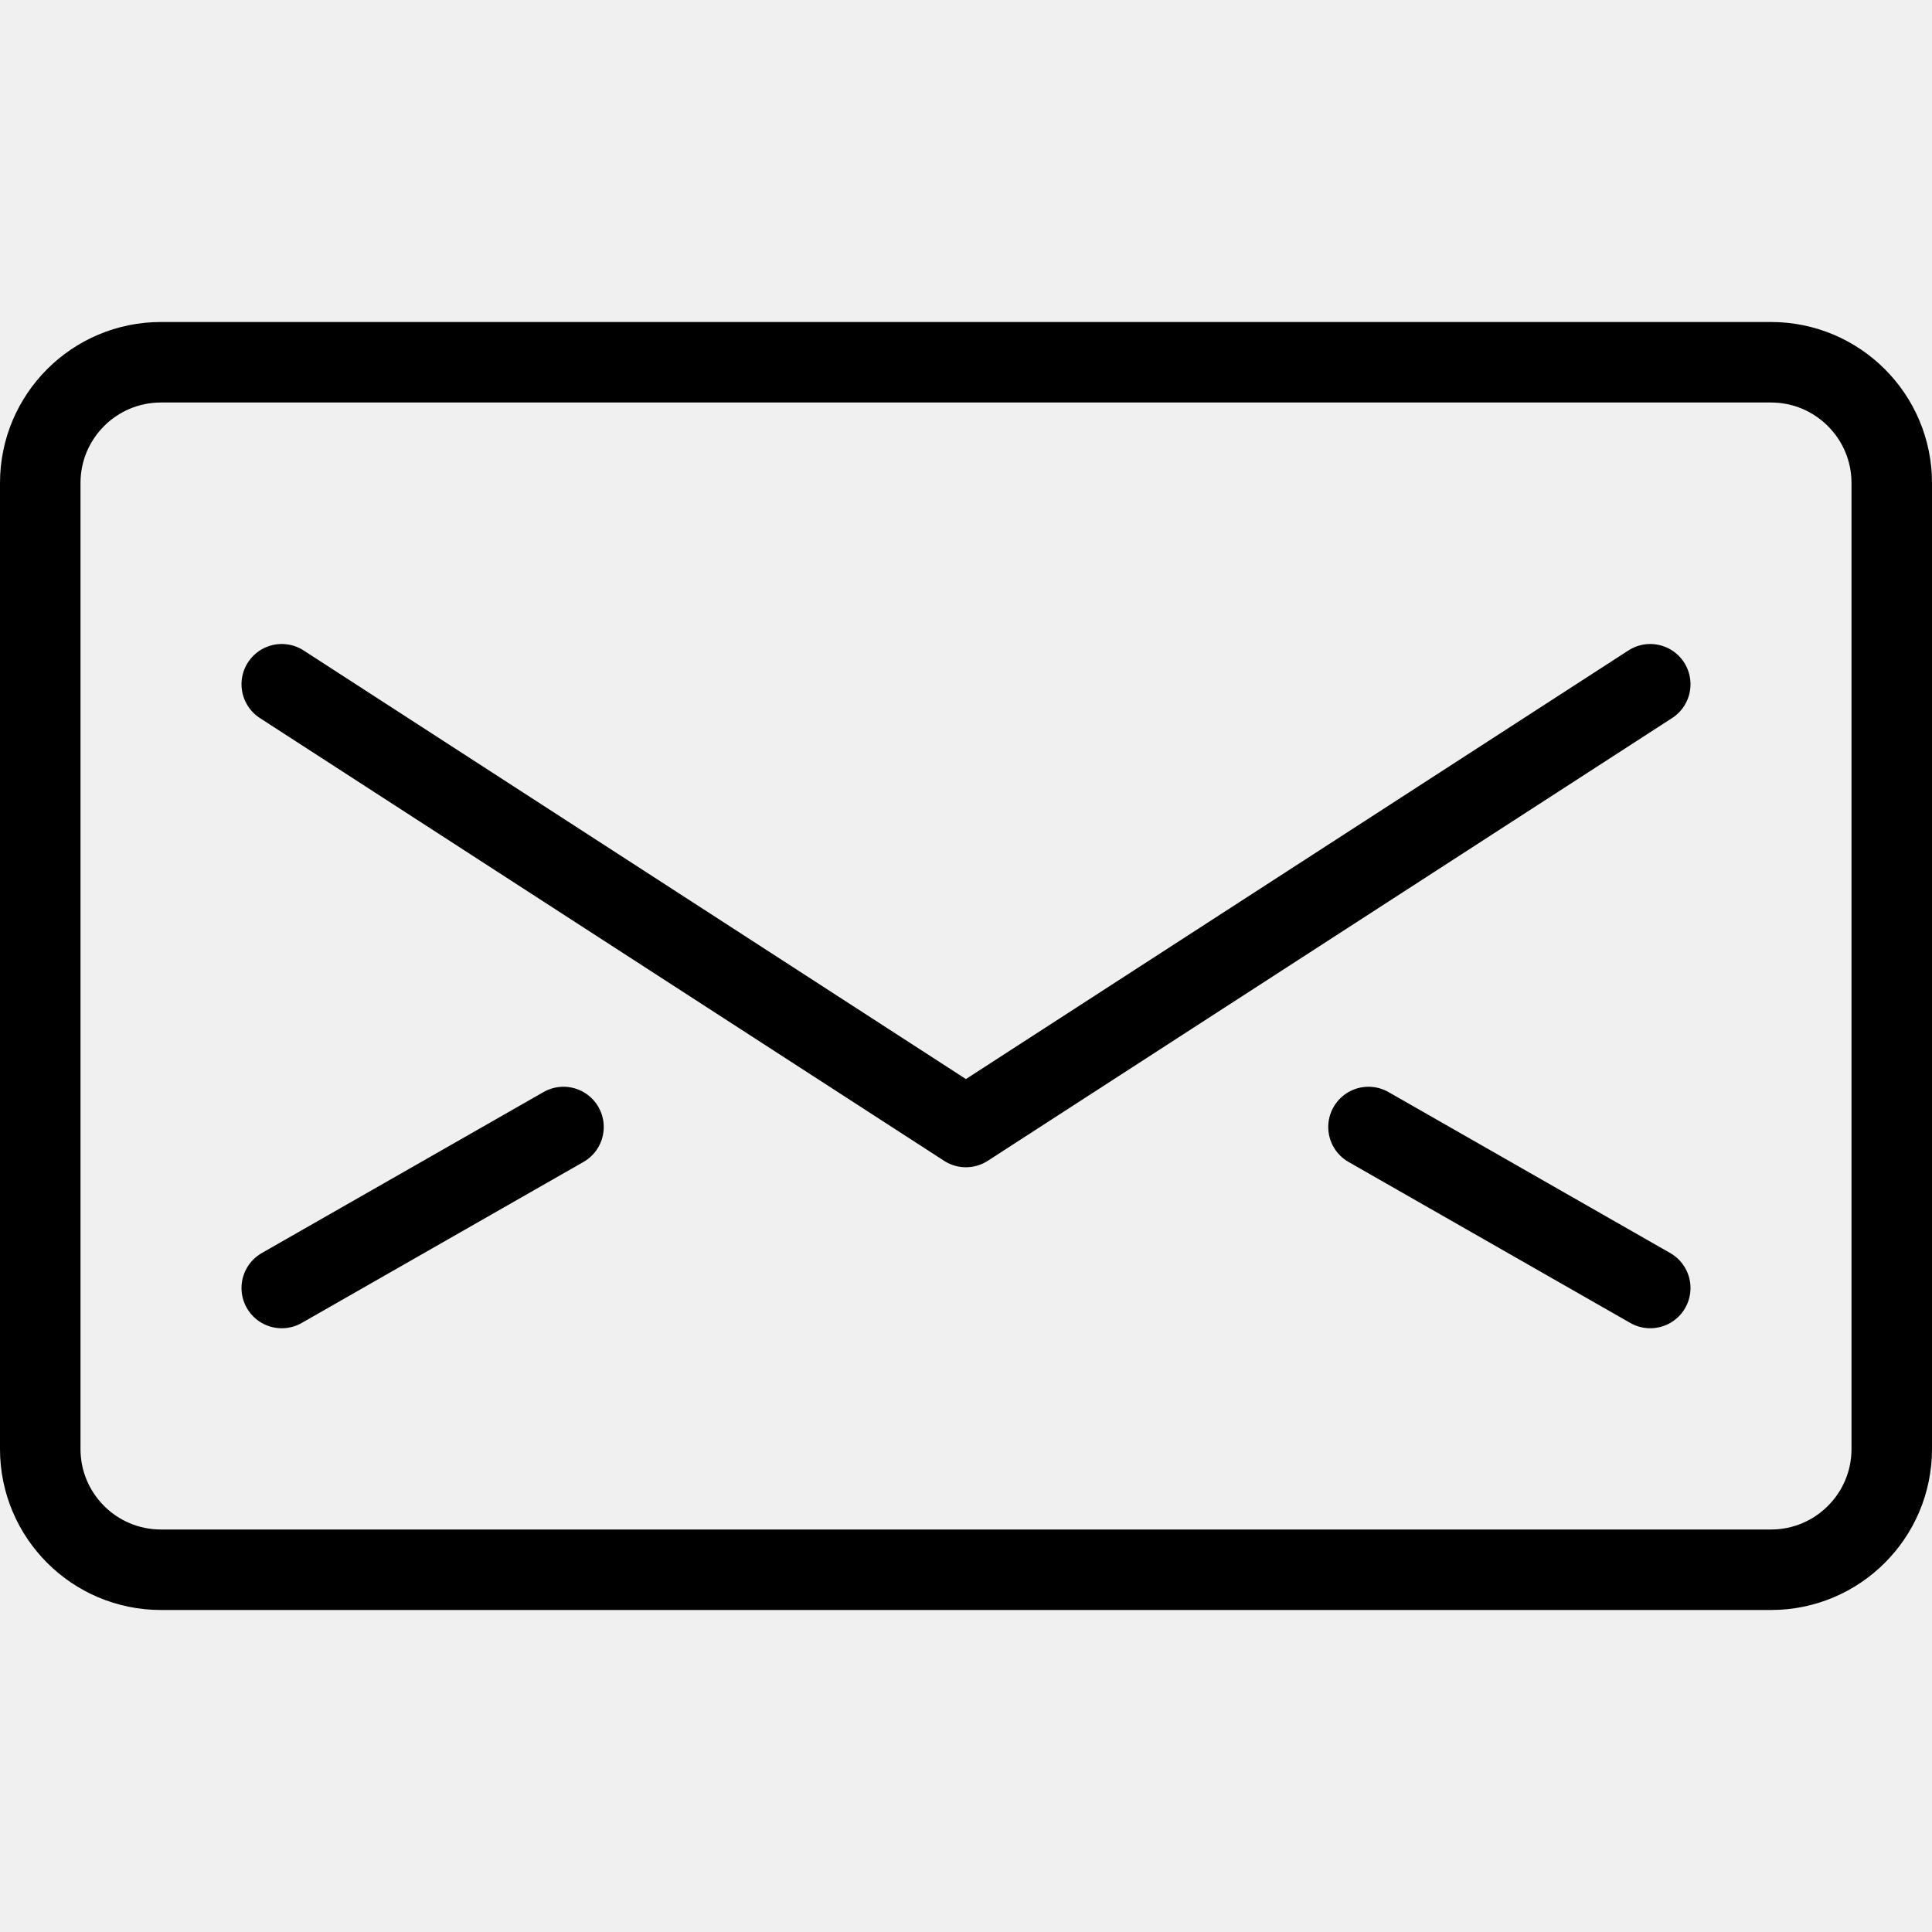
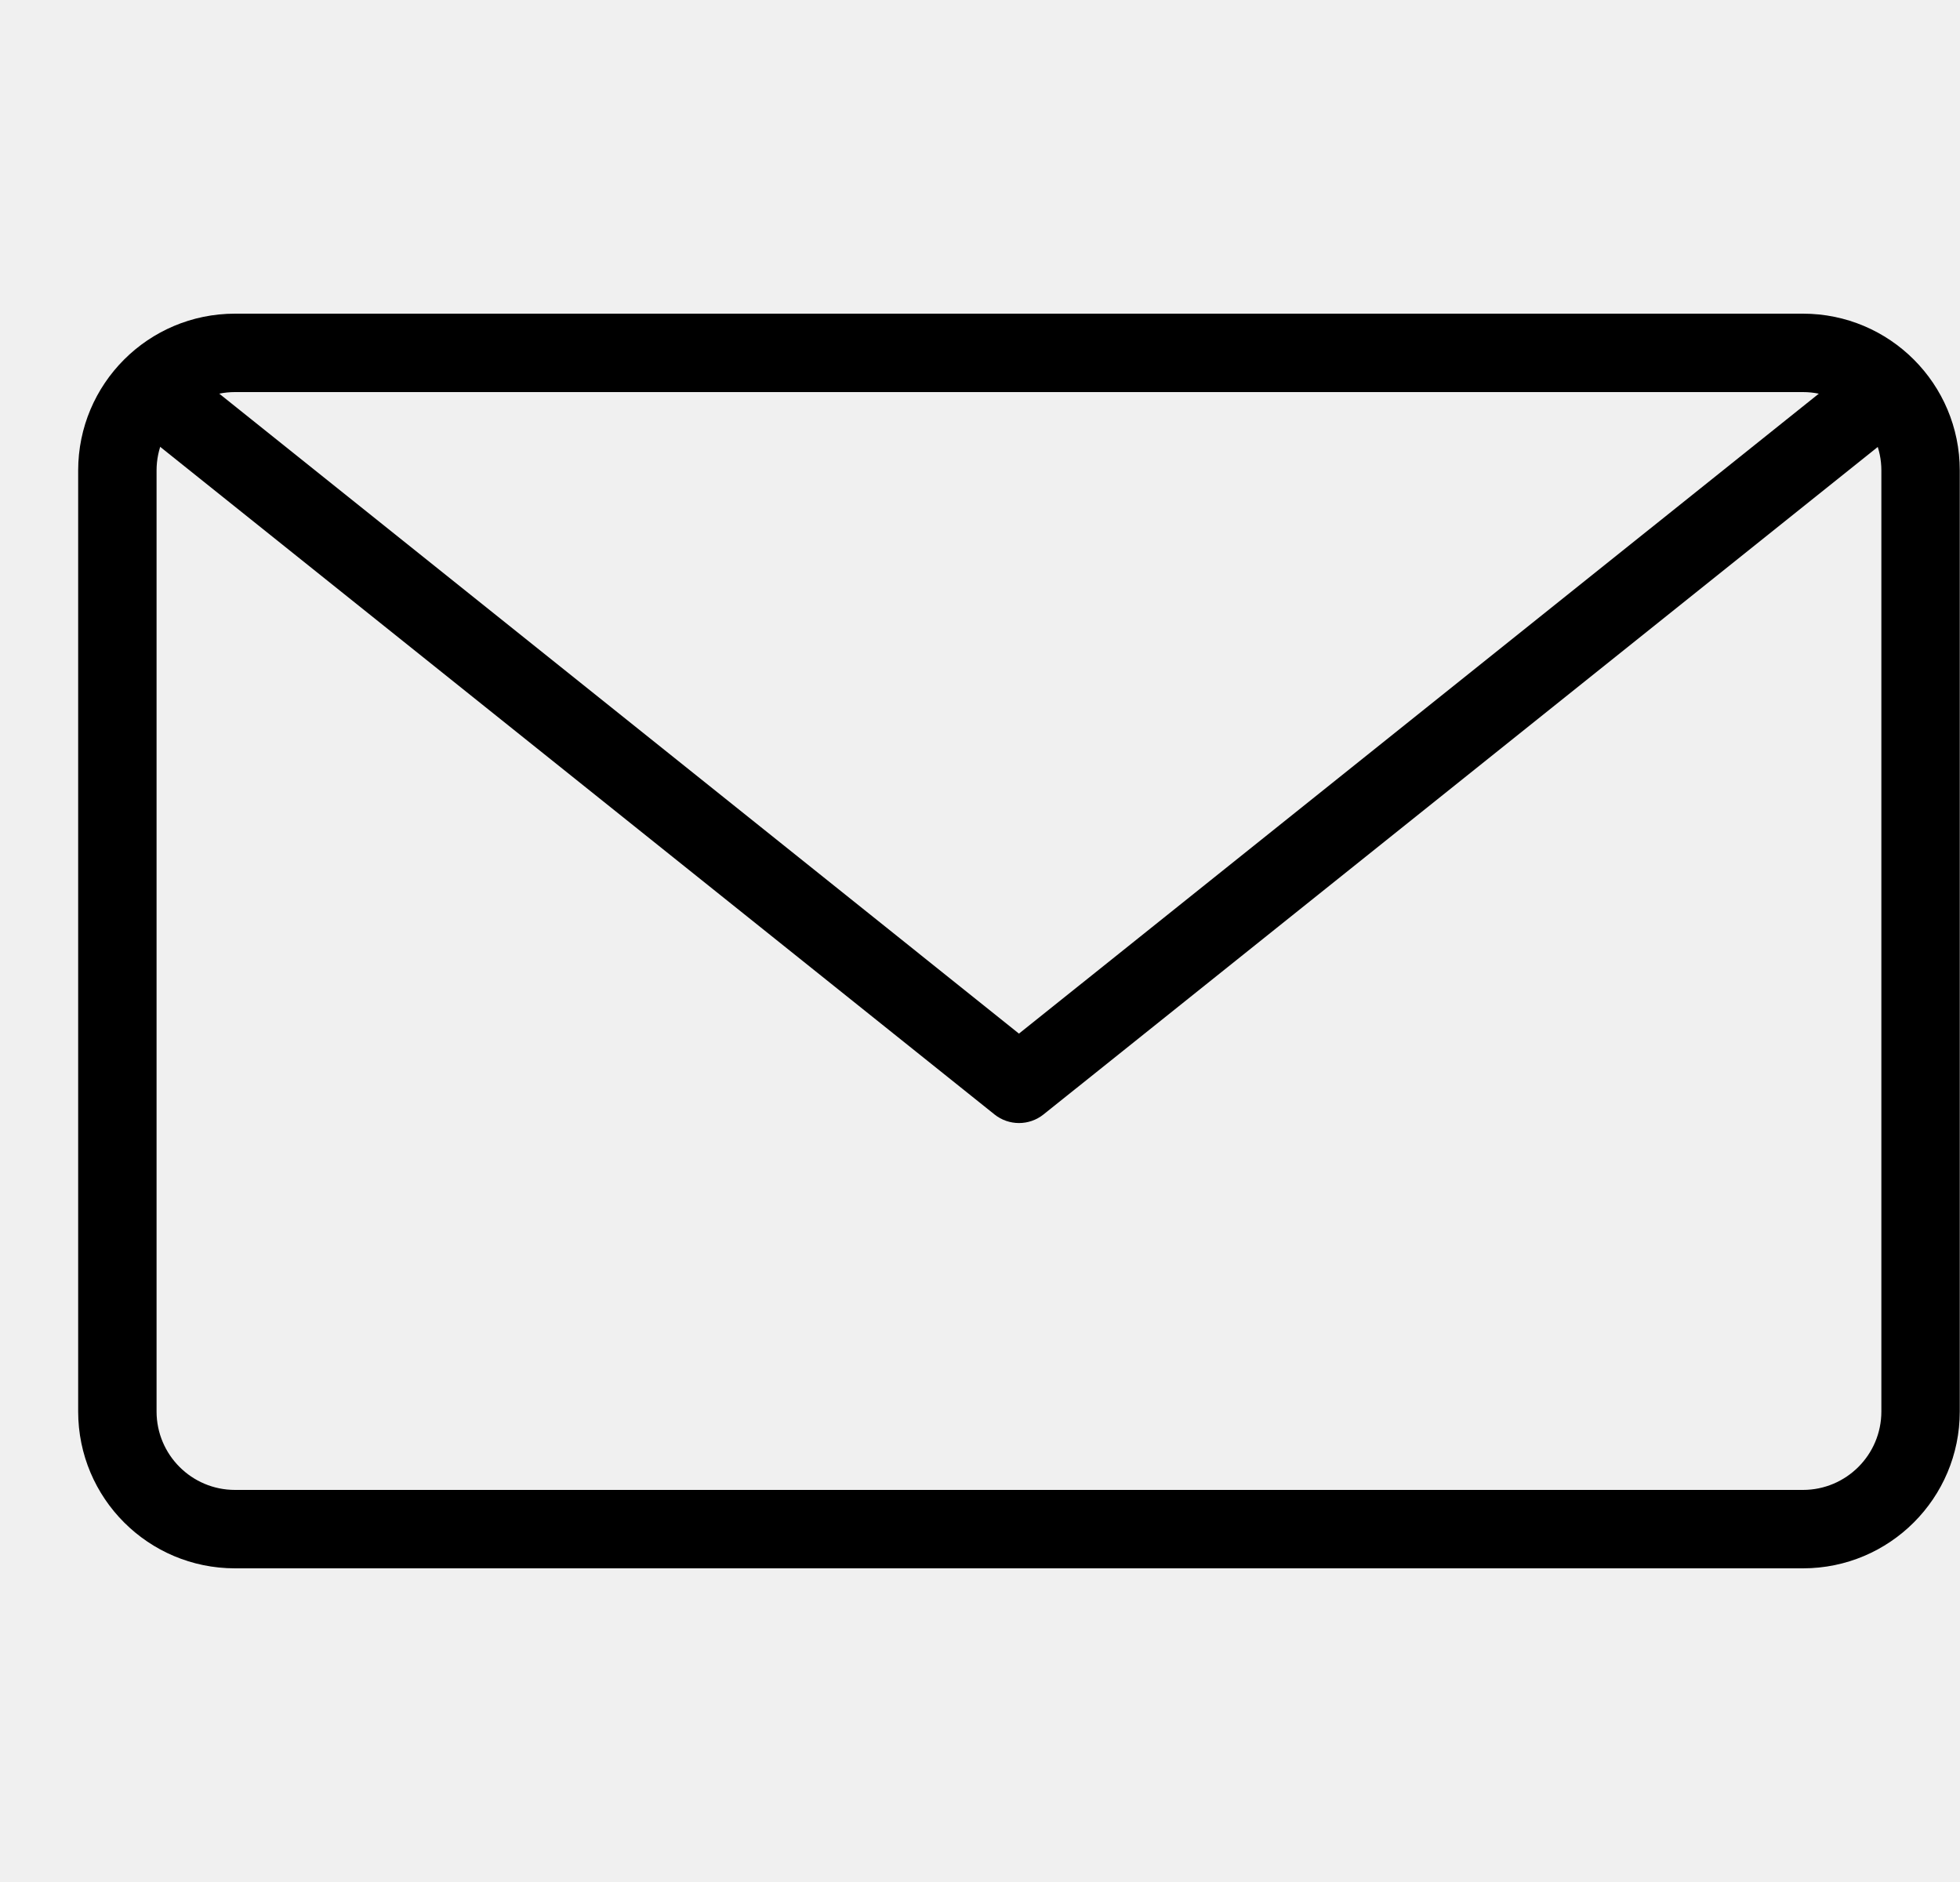
- <svg xmlns="http://www.w3.org/2000/svg" width="24" height="24" viewBox="0 0 24 24" fill="none">
-   <path d="M22 4.5H2C1.171 4.5 0.5 5.172 0.5 6V18C0.5 18.828 1.171 19.5 2 19.5H22C22.828 19.5 23.5 18.828 23.5 18V6C23.5 5.172 22.828 4.5 22 4.5Z" stroke="black" stroke-linecap="round" stroke-linejoin="round" />
-   <path d="M20.5 8.5L11.999 14L3.5 8.5" stroke="black" stroke-linecap="round" stroke-linejoin="round" />
-   <path d="M3.5 16L7 14" stroke="black" stroke-linecap="round" stroke-linejoin="round" />
-   <path d="M20.5 16L17 14" stroke="black" stroke-linecap="round" stroke-linejoin="round" />
+ <svg xmlns="http://www.w3.org/2000/svg" width="25" height="24" viewBox="0 0 25 24" fill="none">
+   <g clip-path="url(#clip0_17_5714)">
+     <path fill-rule="evenodd" clip-rule="evenodd" d="M1.581 4.688C1.754 4.472 2.068 4.437 2.284 4.61L12.997 13.181L23.712 4.61C23.927 4.437 24.242 4.472 24.415 4.688C24.587 4.904 24.552 5.218 24.337 5.391L13.31 14.212C13.127 14.358 12.868 14.358 12.685 14.212L1.659 5.391C1.444 5.218 1.409 4.904 1.581 4.688Z" fill="black" />
+     <path fill-rule="evenodd" clip-rule="evenodd" d="M2.997 5C2.445 5 1.997 5.448 1.997 6V18C1.997 18.552 2.445 19 2.997 19H22.997C23.549 19 23.997 18.552 23.997 18V6C23.997 5.448 23.549 5 22.997 5H2.997ZM0.997 6C0.997 4.895 1.892 4 2.997 4H22.997C24.102 4 24.997 4.895 24.997 6V18C24.997 19.105 24.102 20 22.997 20H2.997C1.892 20 0.997 19.105 0.997 18V6Z" fill="black" />
+   </g>
+   <defs>
+     <clipPath id="clip0_17_5714">
+       <rect width="24" height="24" fill="white" transform="translate(0.997314)" />
+     </clipPath>
+   </defs>
</svg>
